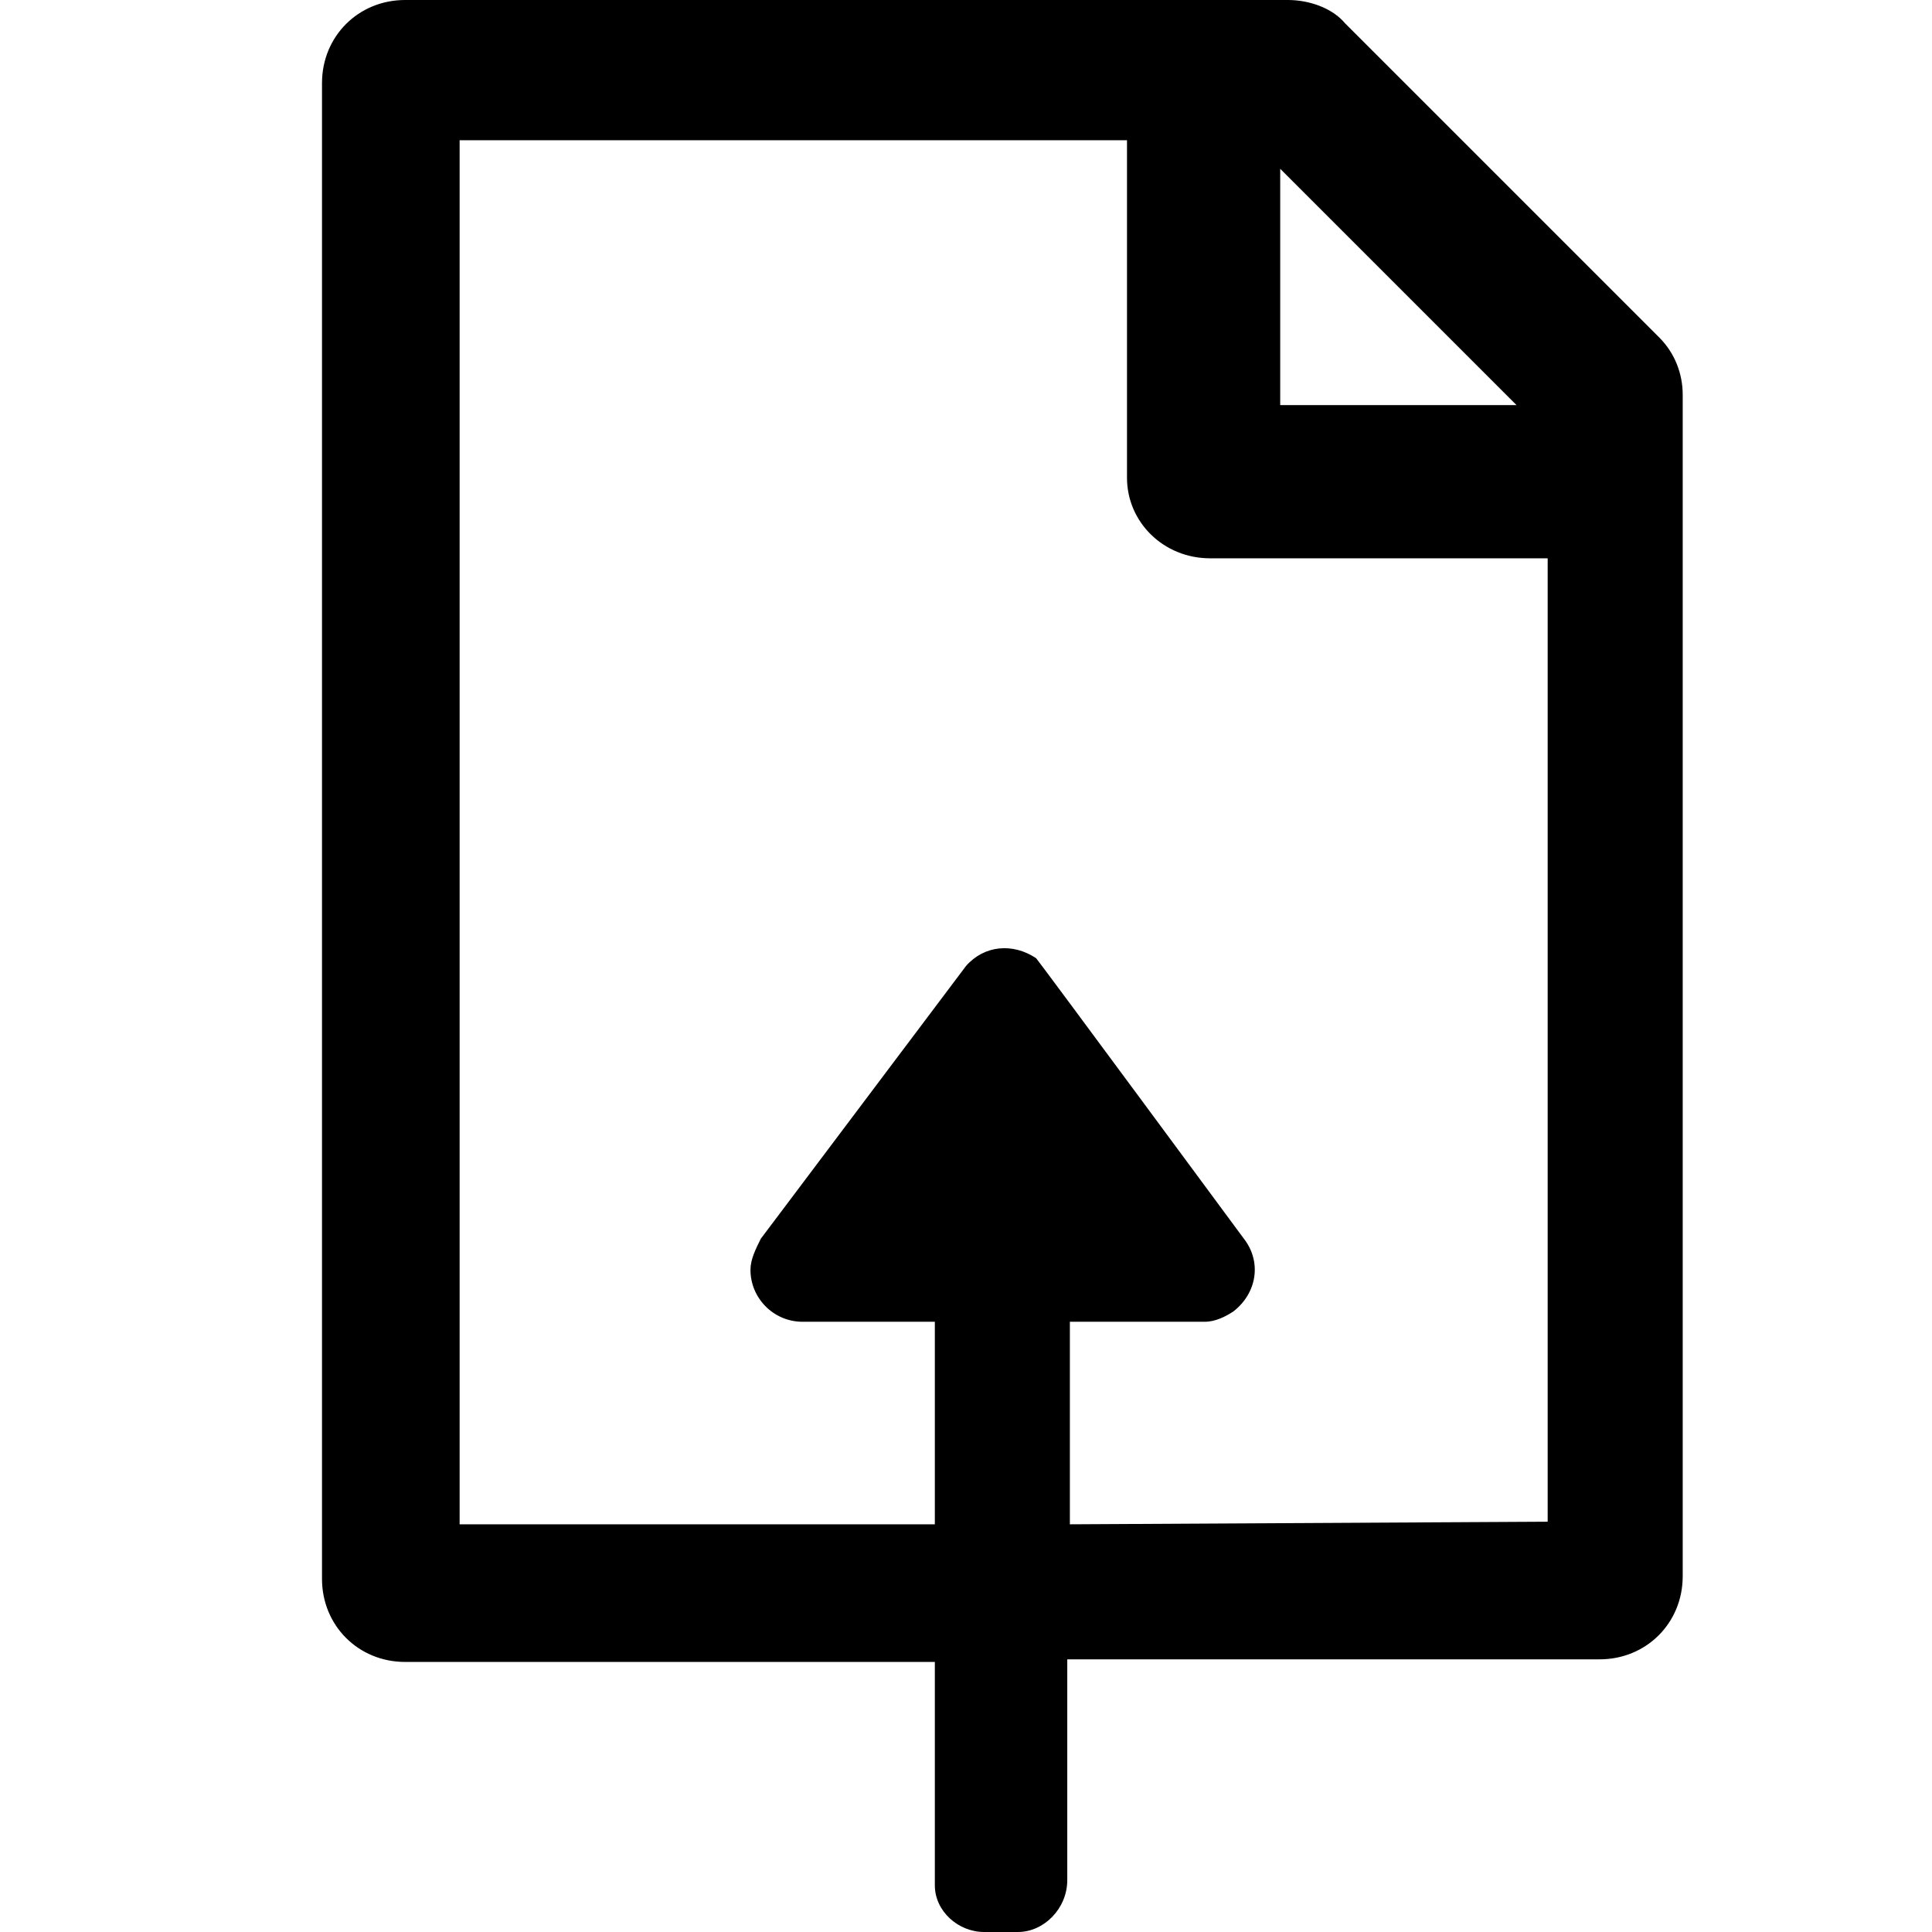
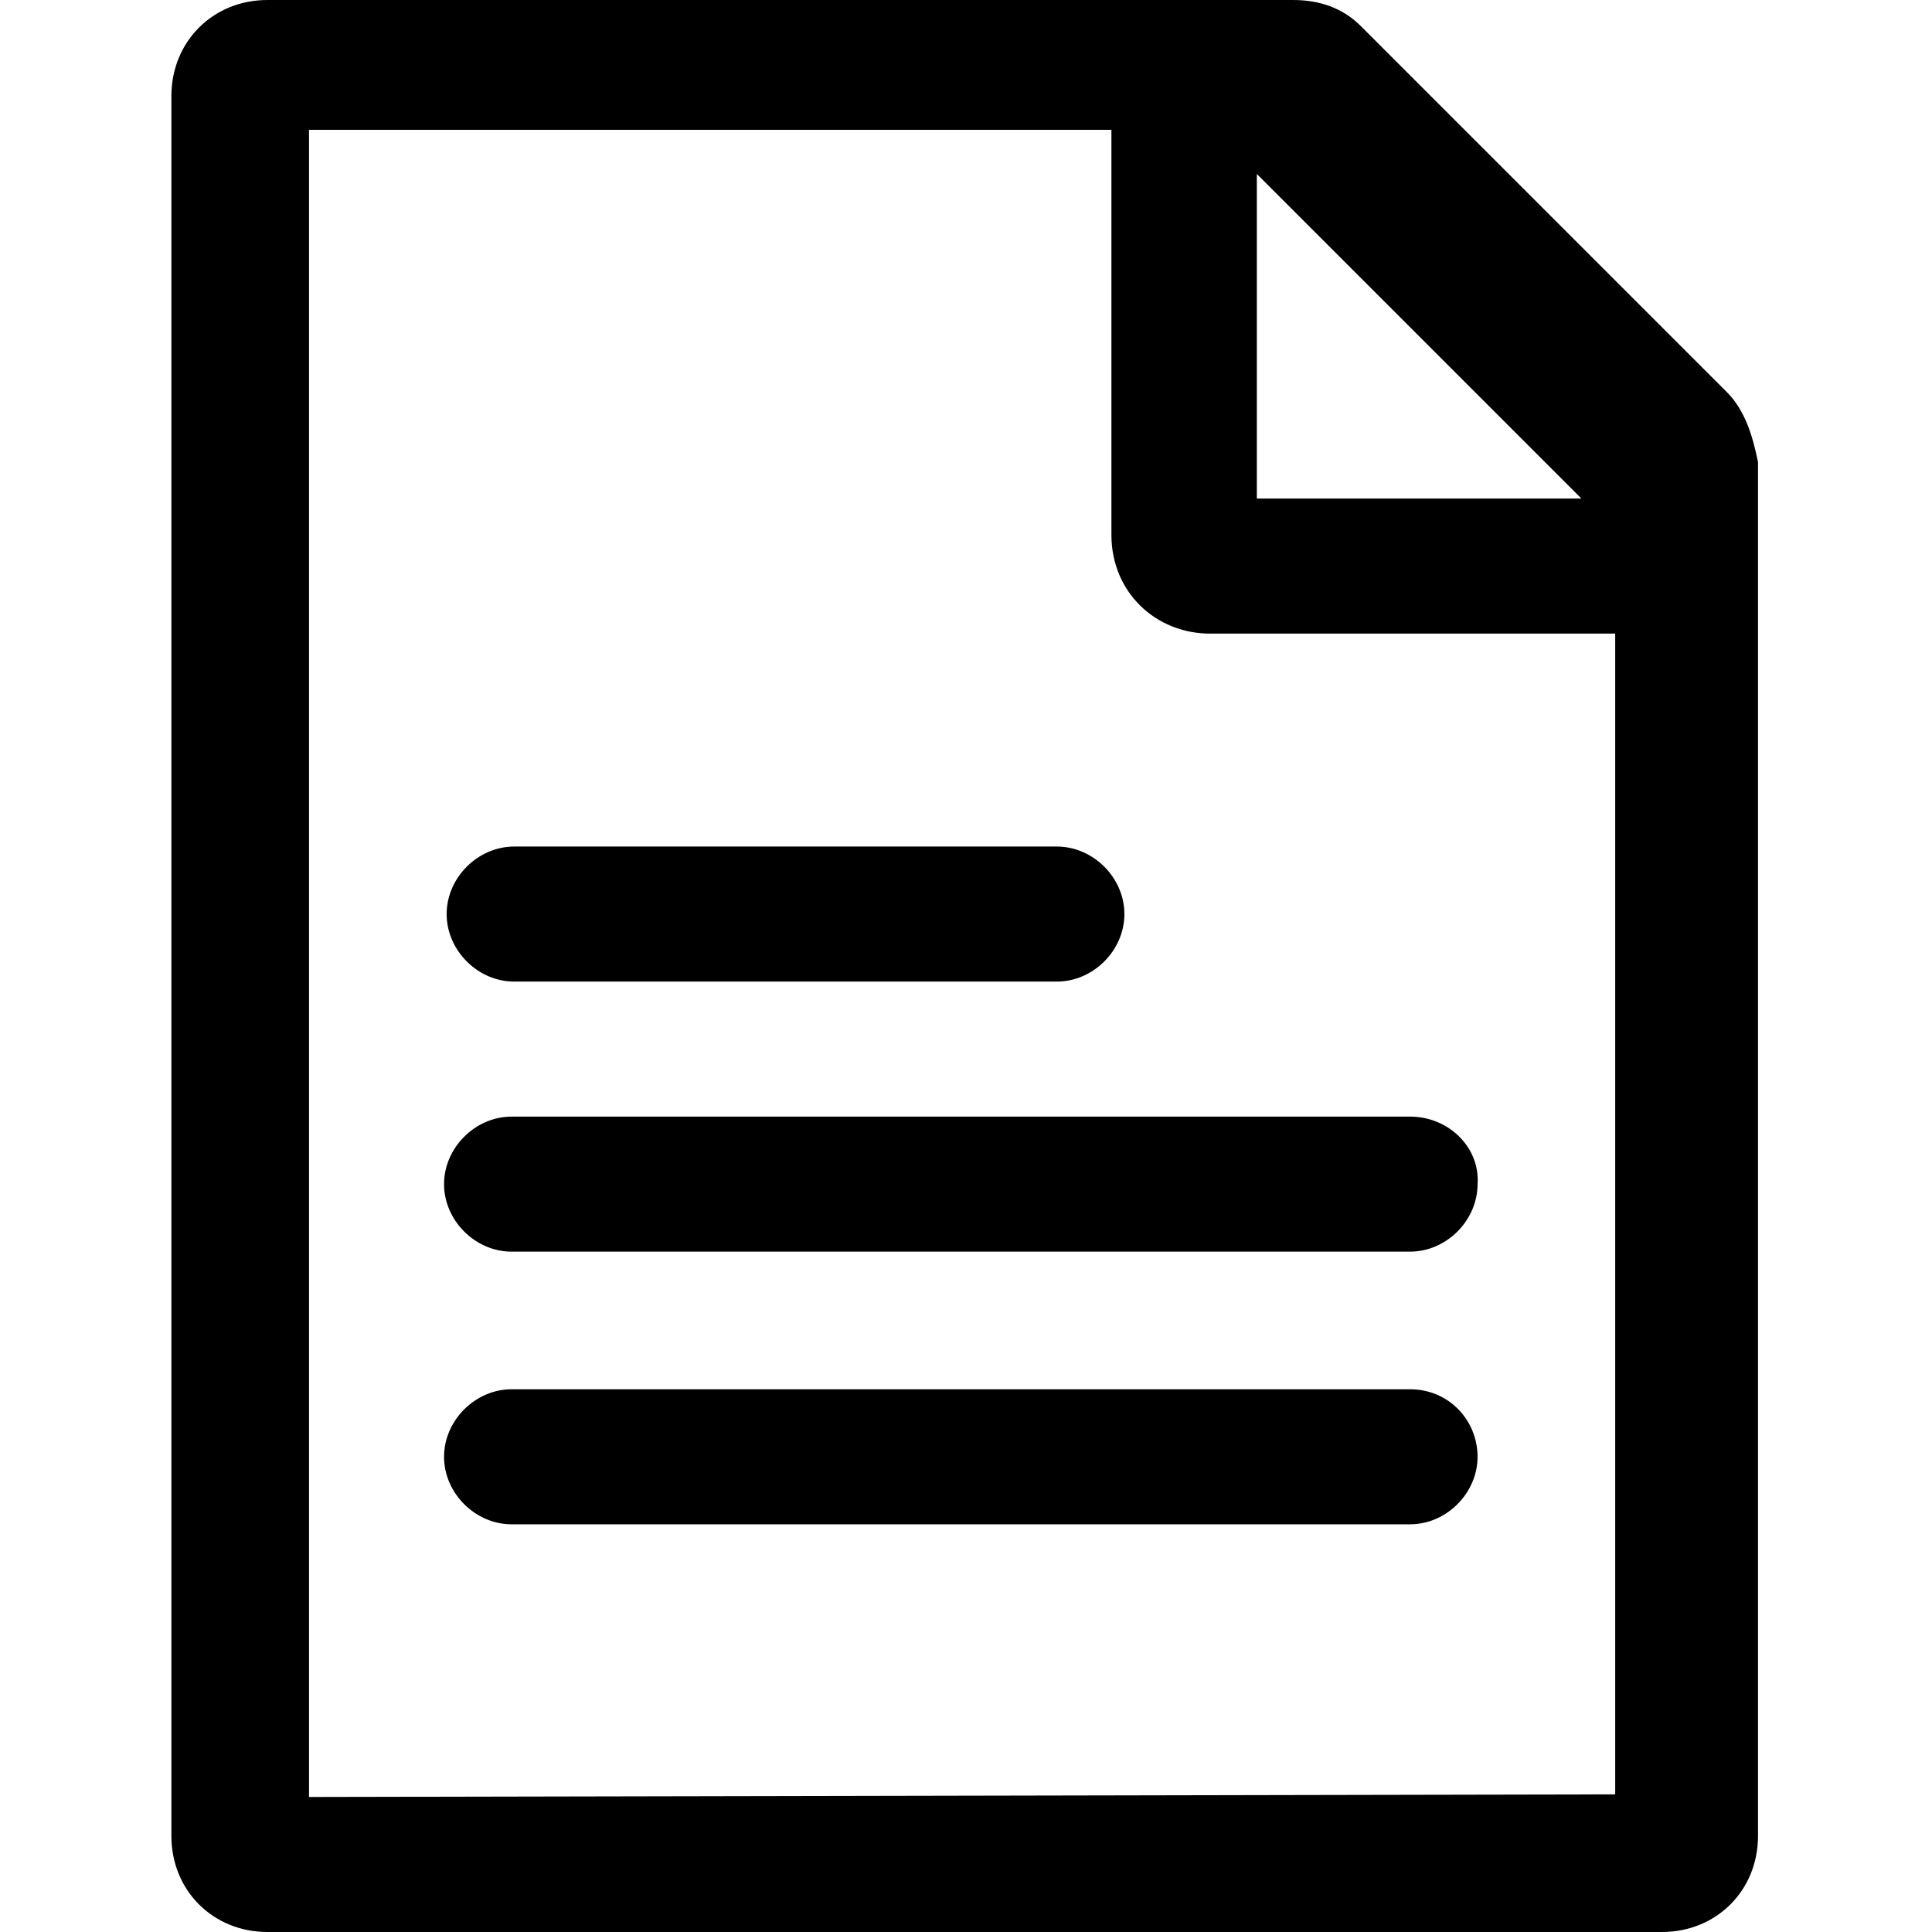
<svg xmlns="http://www.w3.org/2000/svg" width="24px" height="24px" version="1.1" id="Layer_1" x="0px" y="0px" viewBox="0 0 74.4 74.4" style="enable-background:new 0 0 74.4 74.4;" xml:space="preserve" preserveAspectRatio="xMinYMid meet">
-   <path id="Path_963-6_1_" d="M37.9,74.4c-1,0-1.9-0.8-1.9-1.8v-0.1V64H15.6c-1.8,0-3.2-1.4-3.2-3.2l0,0V3.2c0-1.8,1.4-3.2,3.2-3.2h34  c0.8,0,1.7,0.3,2.2,0.9L63.9,13c0.6,0.6,0.9,1.4,0.9,2.2v45.5c0,1.8-1.4,3.2-3.2,3.2l0,0H41.1v8.5c0,1.1-0.9,2-1.9,2H37.9z   M59.6,58.6V21.5h-13c-1.8,0-3.2-1.4-3.2-3.1l0,0v-13H17.7v53.3H36v-7.8h-5.1c-1.1,0-2-0.9-2-2c0-0.4,0.2-0.8,0.4-1.2l7.9-10.5  c0.7-0.8,1.8-0.9,2.7-0.3c0.1,0.1,8,10.8,8,10.8c0.7,0.9,0.5,2.1-0.4,2.8c-0.3,0.2-0.7,0.4-1.1,0.4h-5.2v7.8L59.6,58.6z M49.3,15.6  h9.1l-9.1-9.1C49.3,6.5,49.3,15.6,49.3,15.6z" />
+   <g>
+     <path d="M66.5,15.1L52.4,1c-0.7-0.7-1.6-1-2.6-1H10.3C8.2,0,6.6,1.6,6.6,3.7l0,0v67c0,2.1,1.6,3.7,3.7,3.7l0,0H64   c2.1,0,3.7-1.6,3.7-3.7l0,0V17.8C67.5,16.8,67.2,15.8,66.5,15.1z M48.4,6.7l12.5,12.5H48.4V6.7z M11.9,69.2V5h30.9v15.6   c0,2.2,1.7,3.8,3.8,3.8h15.6v44.7L11.9,69.2L11.9,69.2z" />
+     <path d="M54.3,43H19.7c-1.4,0-2.6,1.2-2.6,2.6s1.2,2.6,2.6,2.6h34.6c1.4,0,2.6-1.2,2.6-2.6C57,44.2,55.8,43,54.3,43z" />
+     <path d="M54.3,53.5H19.7c-1.4,0-2.6,1.2-2.6,2.6s1.2,2.6,2.6,2.6h34.6c1.4,0,2.6-1.2,2.6-2.6S55.8,53.5,54.3,53.5z" />
+     <path d="M19.8,37.8h20.9c1.4,0,2.6-1.2,2.6-2.6c0-1.4-1.2-2.6-2.6-2.6H19.8c-1.4,0-2.6,1.2-2.6,2.6S18.4,37.8,19.8,37.8z" />
+   </g>
</svg>
